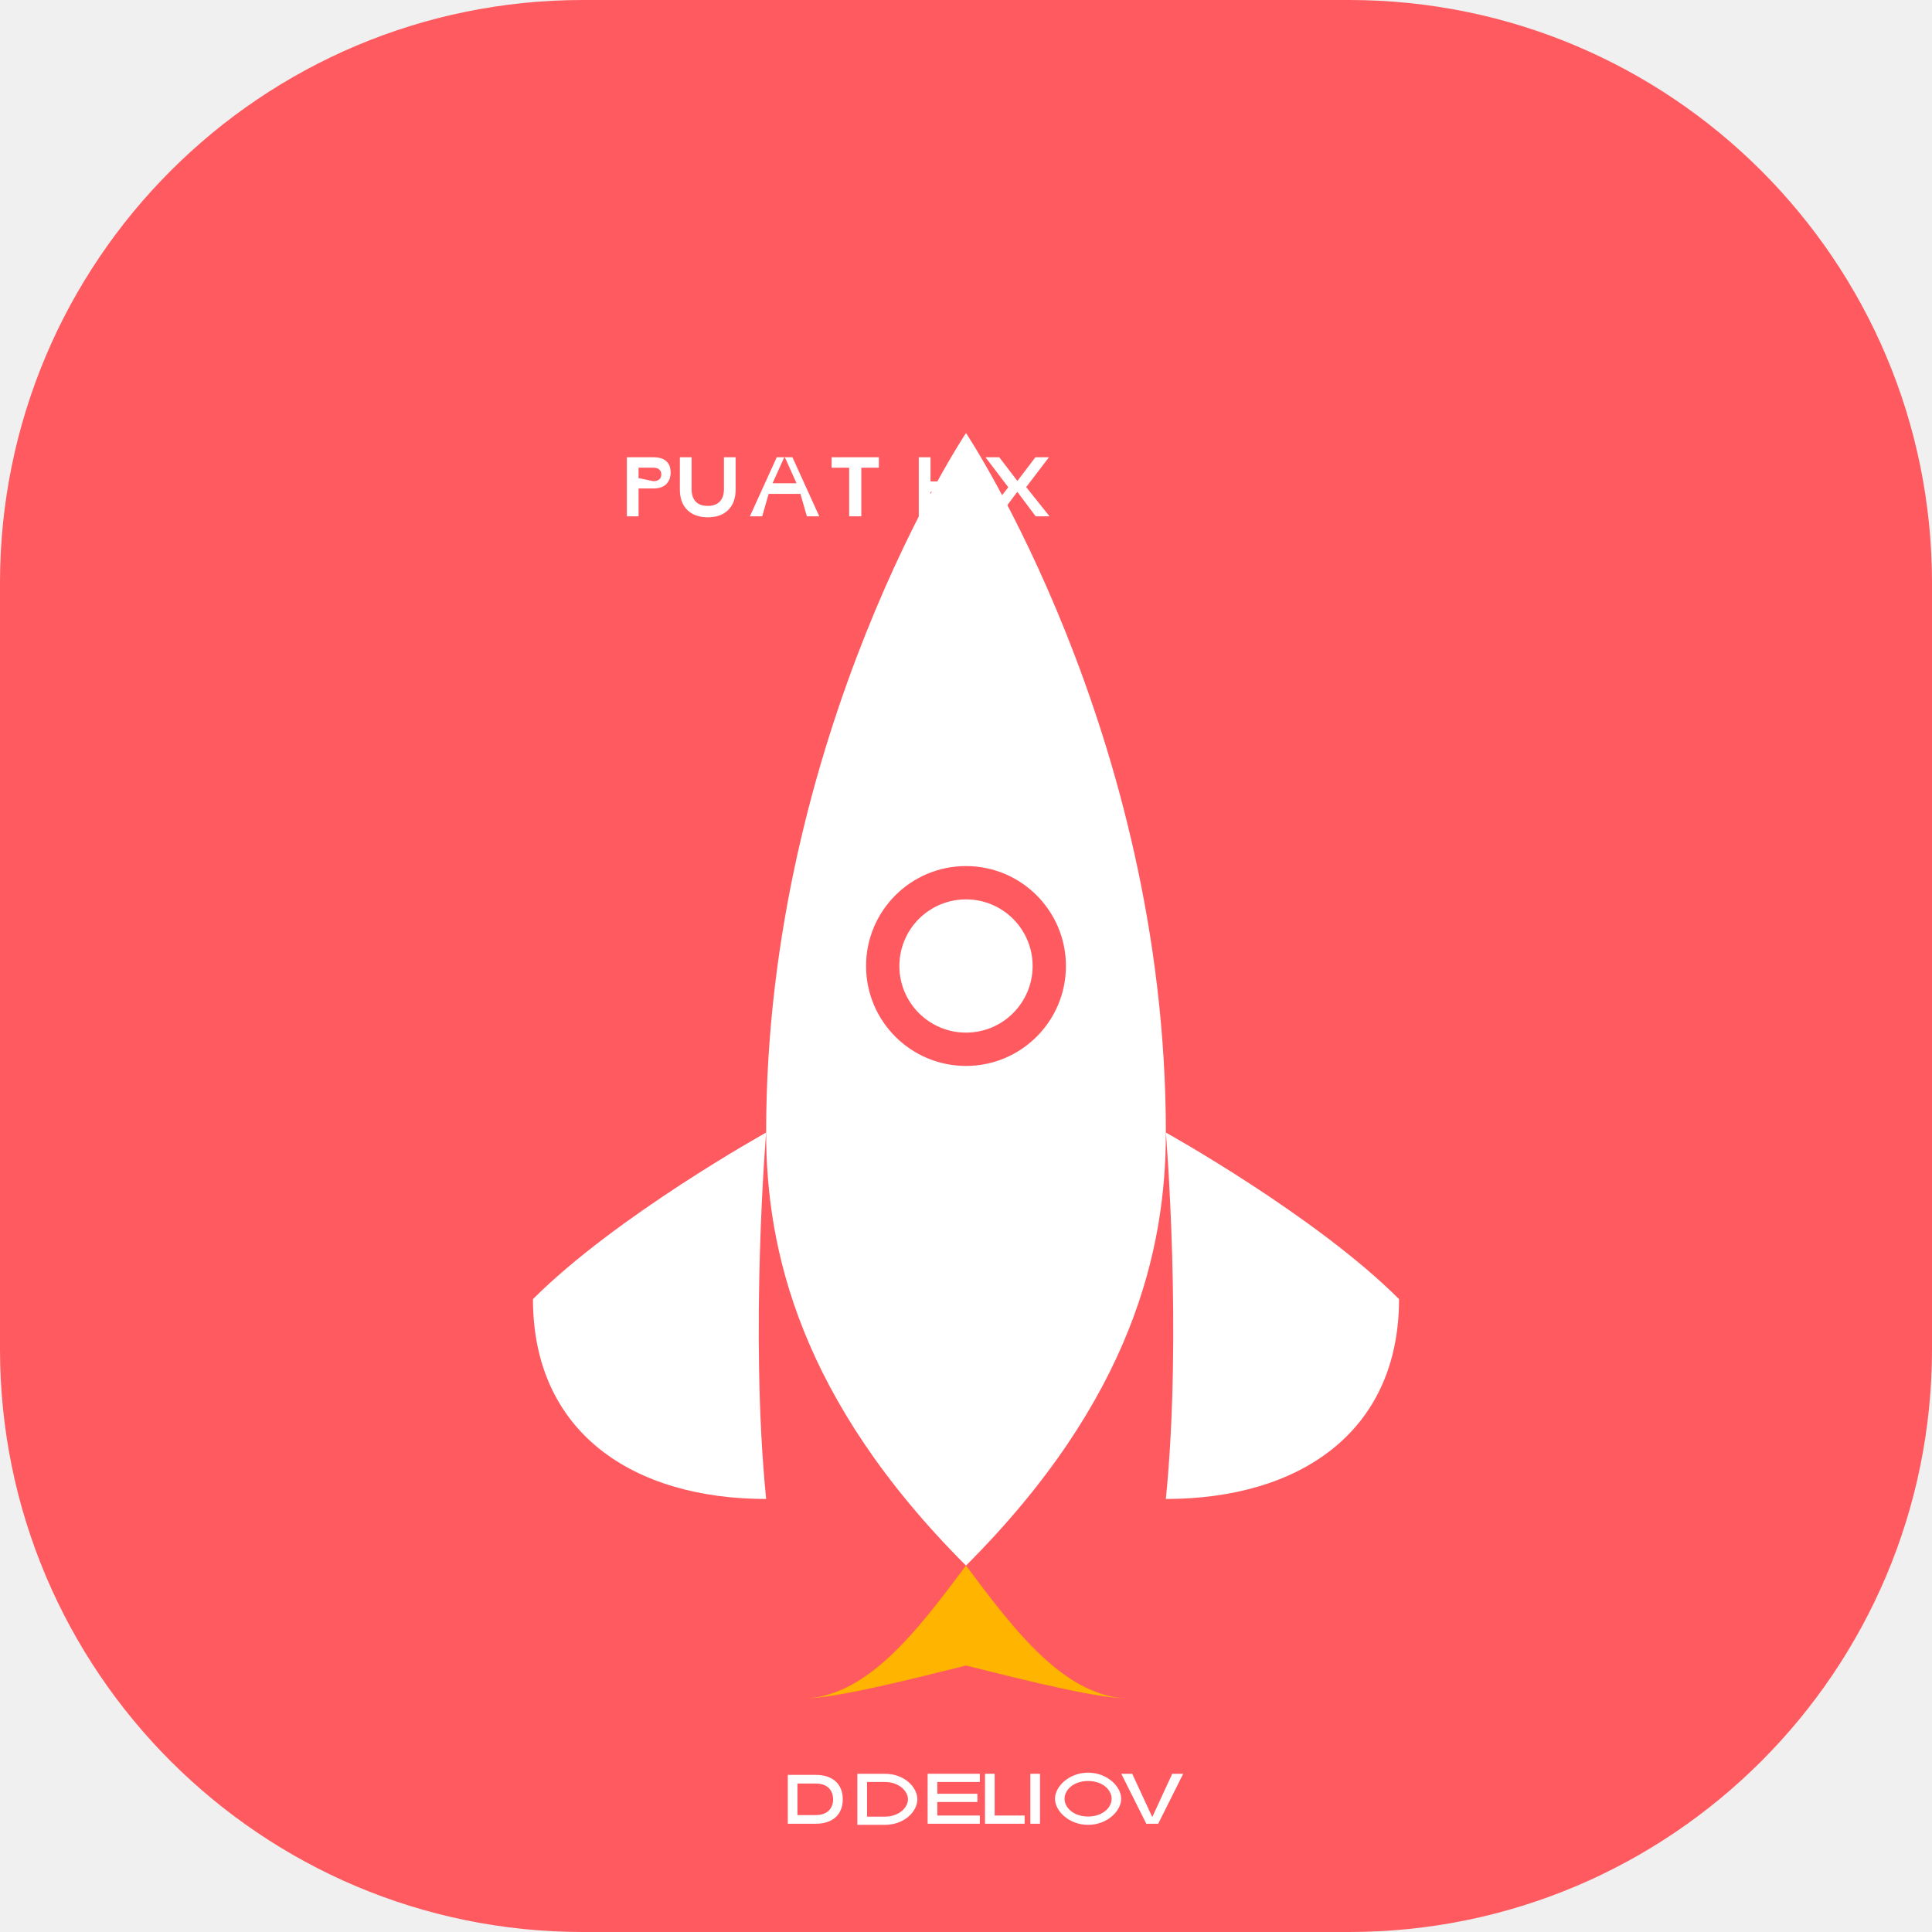
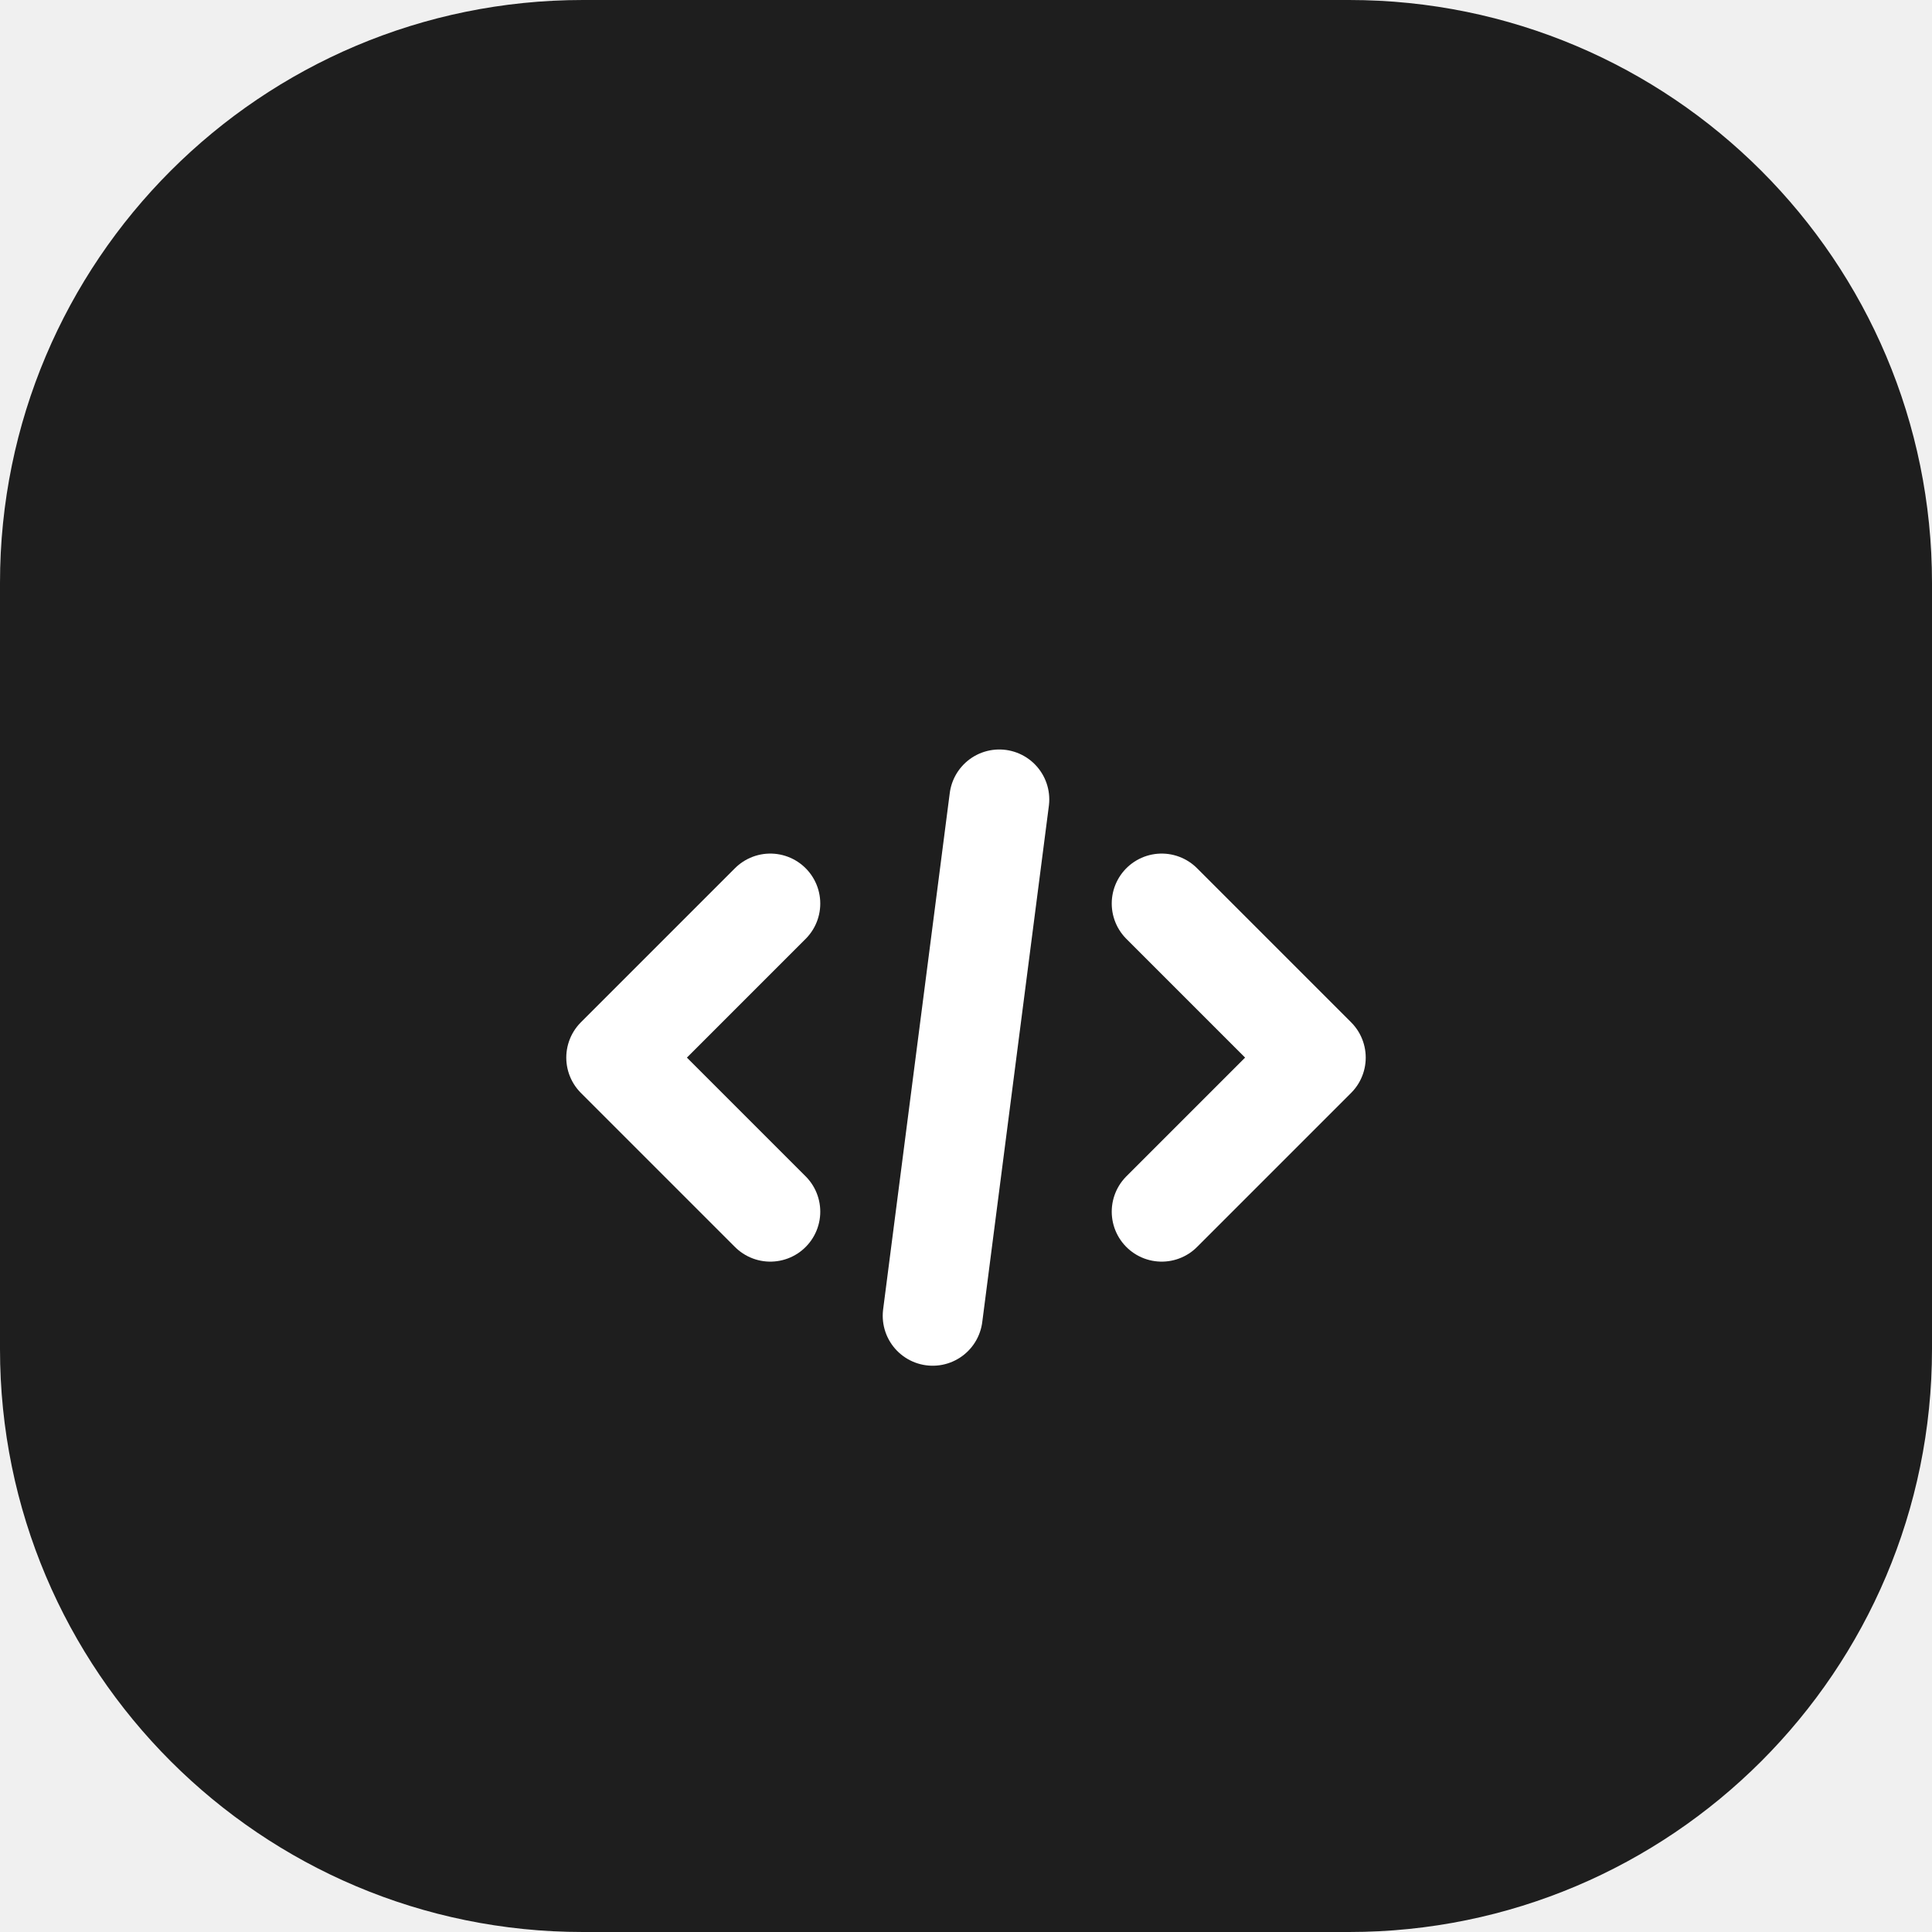
<svg xmlns="http://www.w3.org/2000/svg" width="232" height="232" viewBox="0 0 232 232" fill="none">
-   <rect width="232" height="232" rx="70" fill="#FF5A5F" />
-   <path fill-rule="evenodd" clip-rule="evenodd" d="M116 52C116 52 92 88 92 136C92 150 96 168 116 188C136 168 140 150 140 136C140 88 116 52 116 52Z" fill="white" />
-   <circle cx="116" cy="116" r="12" fill="#FF5A5F" />
-   <circle cx="116" cy="116" r="8" fill="white" />
-   <path d="M92 136C92 136 74 146 64 156C64 172 76 180 92 180C90 160 92 136 92 136Z" fill="white" />
-   <path d="M140 136C140 136 158 146 168 156C168 172 156 180 140 180C142 160 140 136 140 136Z" fill="white" />
-   <path d="M116 188C110 196 104 204 96 204C100 204 108 202 116 200C124 202 132 204 136 204C128 204 122 196 116 188Z" fill="#FFB400" />
-   <path d="M76.682 62V58.658H78.453C79.156 58.658 79.678 58.48 80.018 58.125C80.361 57.77 80.533 57.307 80.533 56.736C80.533 56.154 80.361 55.705 80.018 55.389C79.678 55.068 79.156 54.908 78.453 54.908H75.279V62H76.682ZM78.453 57.402H76.682V56.164H78.453C78.777 56.164 79.018 56.238 79.174 56.387C79.334 56.531 79.414 56.727 79.414 56.973C79.414 57.215 79.334 57.41 79.174 57.559C79.018 57.703 78.777 57.777 78.453 57.777L76.621 57.402H78.453Z" fill="white" />
-   <path d="M85.014 62.117C86.045 62.117 86.856 61.824 87.445 61.238C88.039 60.652 88.336 59.838 88.336 58.795V54.908H86.934V58.734C86.934 59.383 86.766 59.881 86.43 60.228C86.098 60.576 85.617 60.75 84.988 60.75C84.348 60.75 83.863 60.576 83.535 60.228C83.211 59.881 83.049 59.383 83.049 58.734V54.908H81.641V58.795C81.641 59.838 81.938 60.652 82.531 61.238C83.125 61.824 83.939 62.117 85.014 62.117Z" fill="white" />
-   <path d="M96.119 59.303H92.303L91.527 62H90.049L93.275 54.908H95.158L98.379 62H96.889L96.119 59.303ZM95.648 58.029L94.211 54.83L92.773 58.029H95.648Z" fill="white" />
-   <path d="M105.533 56.164V54.908H99.863V56.164H101.969V62H103.428V56.164H105.533Z" fill="white" />
-   <path d="M115.361 62H116.77V54.908H115.361V57.809H111.738V54.908H110.33V62H111.738V59.065H115.361V62Z" fill="white" />
-   <path d="M126.029 62L123.229 58.492L125.96 54.908H124.337L122.169 57.754L119.994 54.908H118.34L121.078 58.512L118.34 62H119.963L122.162 59.059L124.368 62H126.029Z" fill="white" />
-   <path d="M94.6 219H97.96C100.125 219 101.203 217.773 101.203 216.067C101.203 214.36 100.125 213.133 97.96 213.133H94.6V219ZM97.96 217.96H95.76V214.173H97.96C99.427 214.173 100.043 215.053 100.043 216.067C100.043 217.08 99.427 217.96 97.96 217.96Z" fill="white" />
-   <path d="M106.237 219.133C108.672 219.133 110.16 217.467 110.16 216.067C110.16 214.667 108.672 213 106.237 213H102.957V219H104.117V213.987H106.237C108.032 213.987 109.032 215.133 109.032 216.067C109.032 217 108.032 218.147 106.237 218.147H102.957V219.133H106.237Z" fill="white" />
-   <path d="M111.394 219H117.661V218.013H112.554V216.387H117.368V215.4H112.554V213.987H117.661V213H111.394V219Z" fill="white" />
-   <path d="M123.042 219V218.013H119.442V213H118.282V219H123.042Z" fill="white" />
-   <path d="M123.726 219H124.886V213H123.726V219Z" fill="white" />
-   <path d="M130.661 219.133C132.954 219.133 134.635 217.467 134.635 216C134.635 214.533 132.954 212.867 130.661 212.867C128.367 212.867 126.687 214.533 126.687 216C126.687 217.467 128.367 219.133 130.661 219.133ZM130.661 218.133C128.9 218.133 127.834 217.053 127.834 216C127.834 214.947 128.9 213.867 130.661 213.867C132.421 213.867 133.488 214.947 133.488 216C133.488 217.053 132.421 218.133 130.661 218.133Z" fill="white" />
-   <path d="M135.96 213L138.367 218.2L140.767 213H142.08L139.08 219H137.654L134.647 213H135.96Z" fill="white" />
+   <rect width="232" height="232" rx="70" fill="#1E1E1E" />
+   <path d="M92.5 108.5L74 127L92.5 145.5" stroke="white" stroke-width="12" stroke-linecap="round" stroke-linejoin="round" />
+   <path d="M139.5 108.5L158 127L139.5 145.5" stroke="white" stroke-width="12" stroke-linecap="round" stroke-linejoin="round" />
+   <path d="M112 158L120 96" stroke="white" stroke-width="12" stroke-linecap="round" stroke-linejoin="round" />
</svg>
